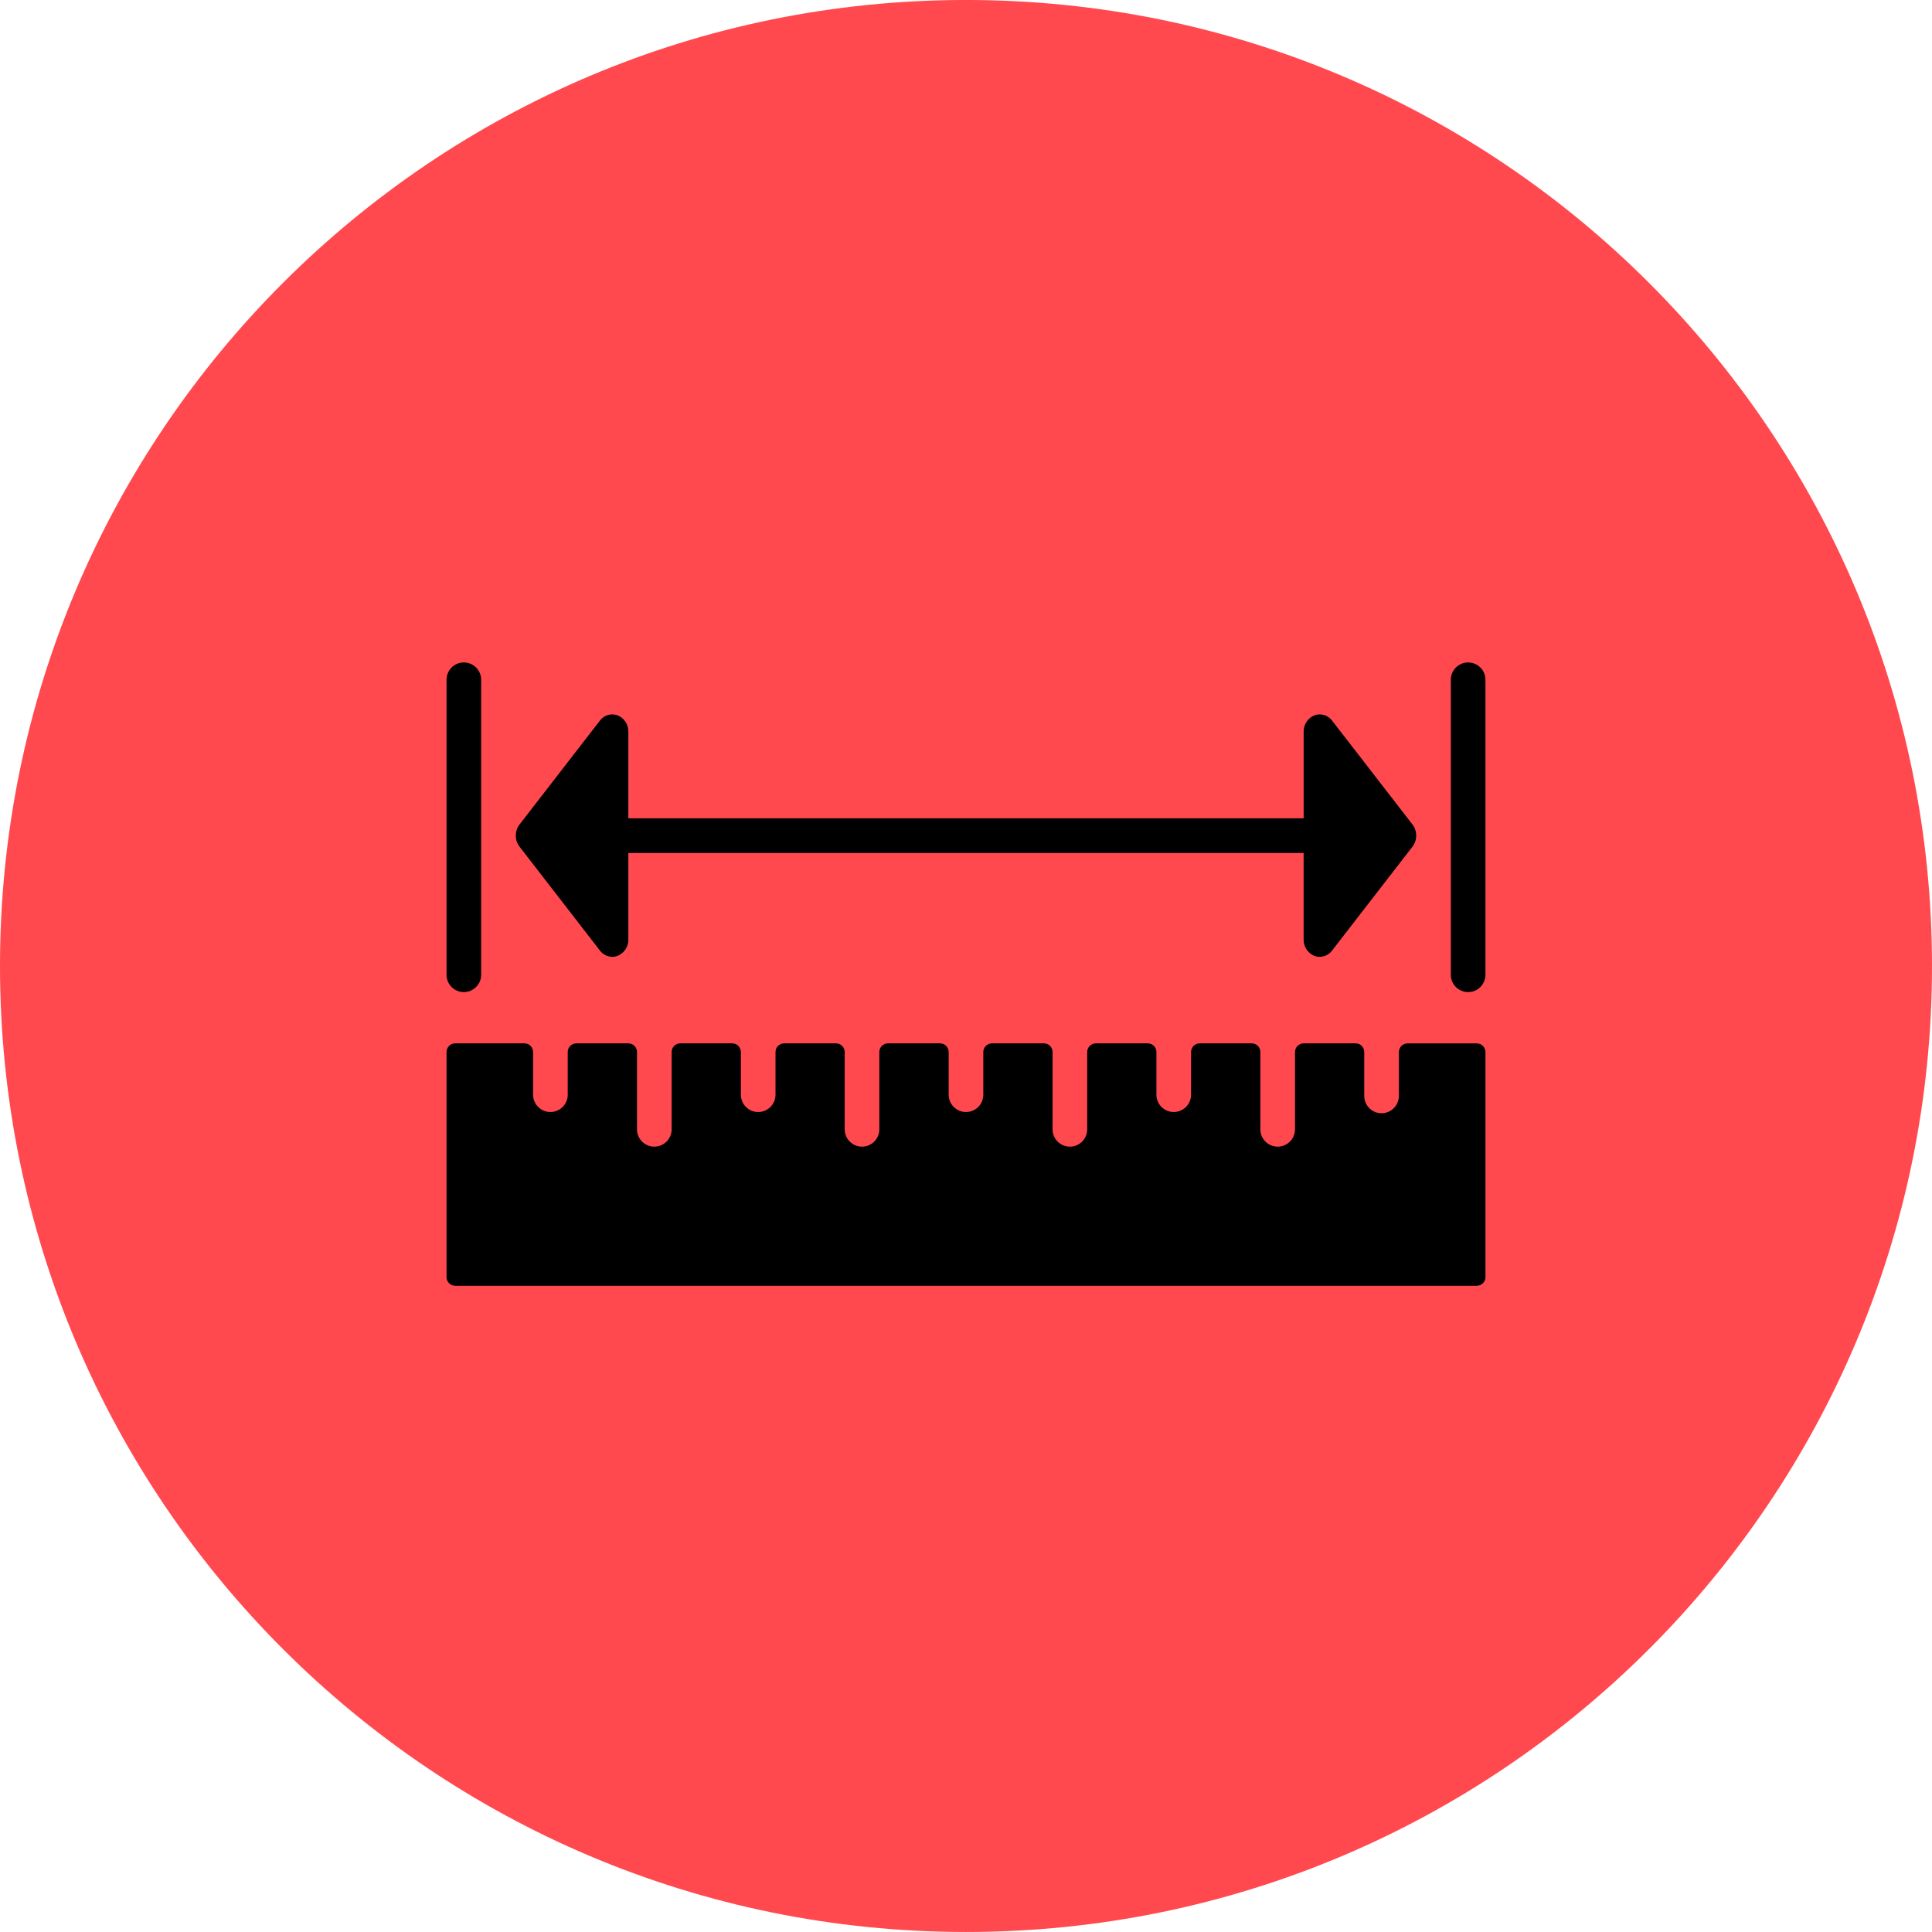
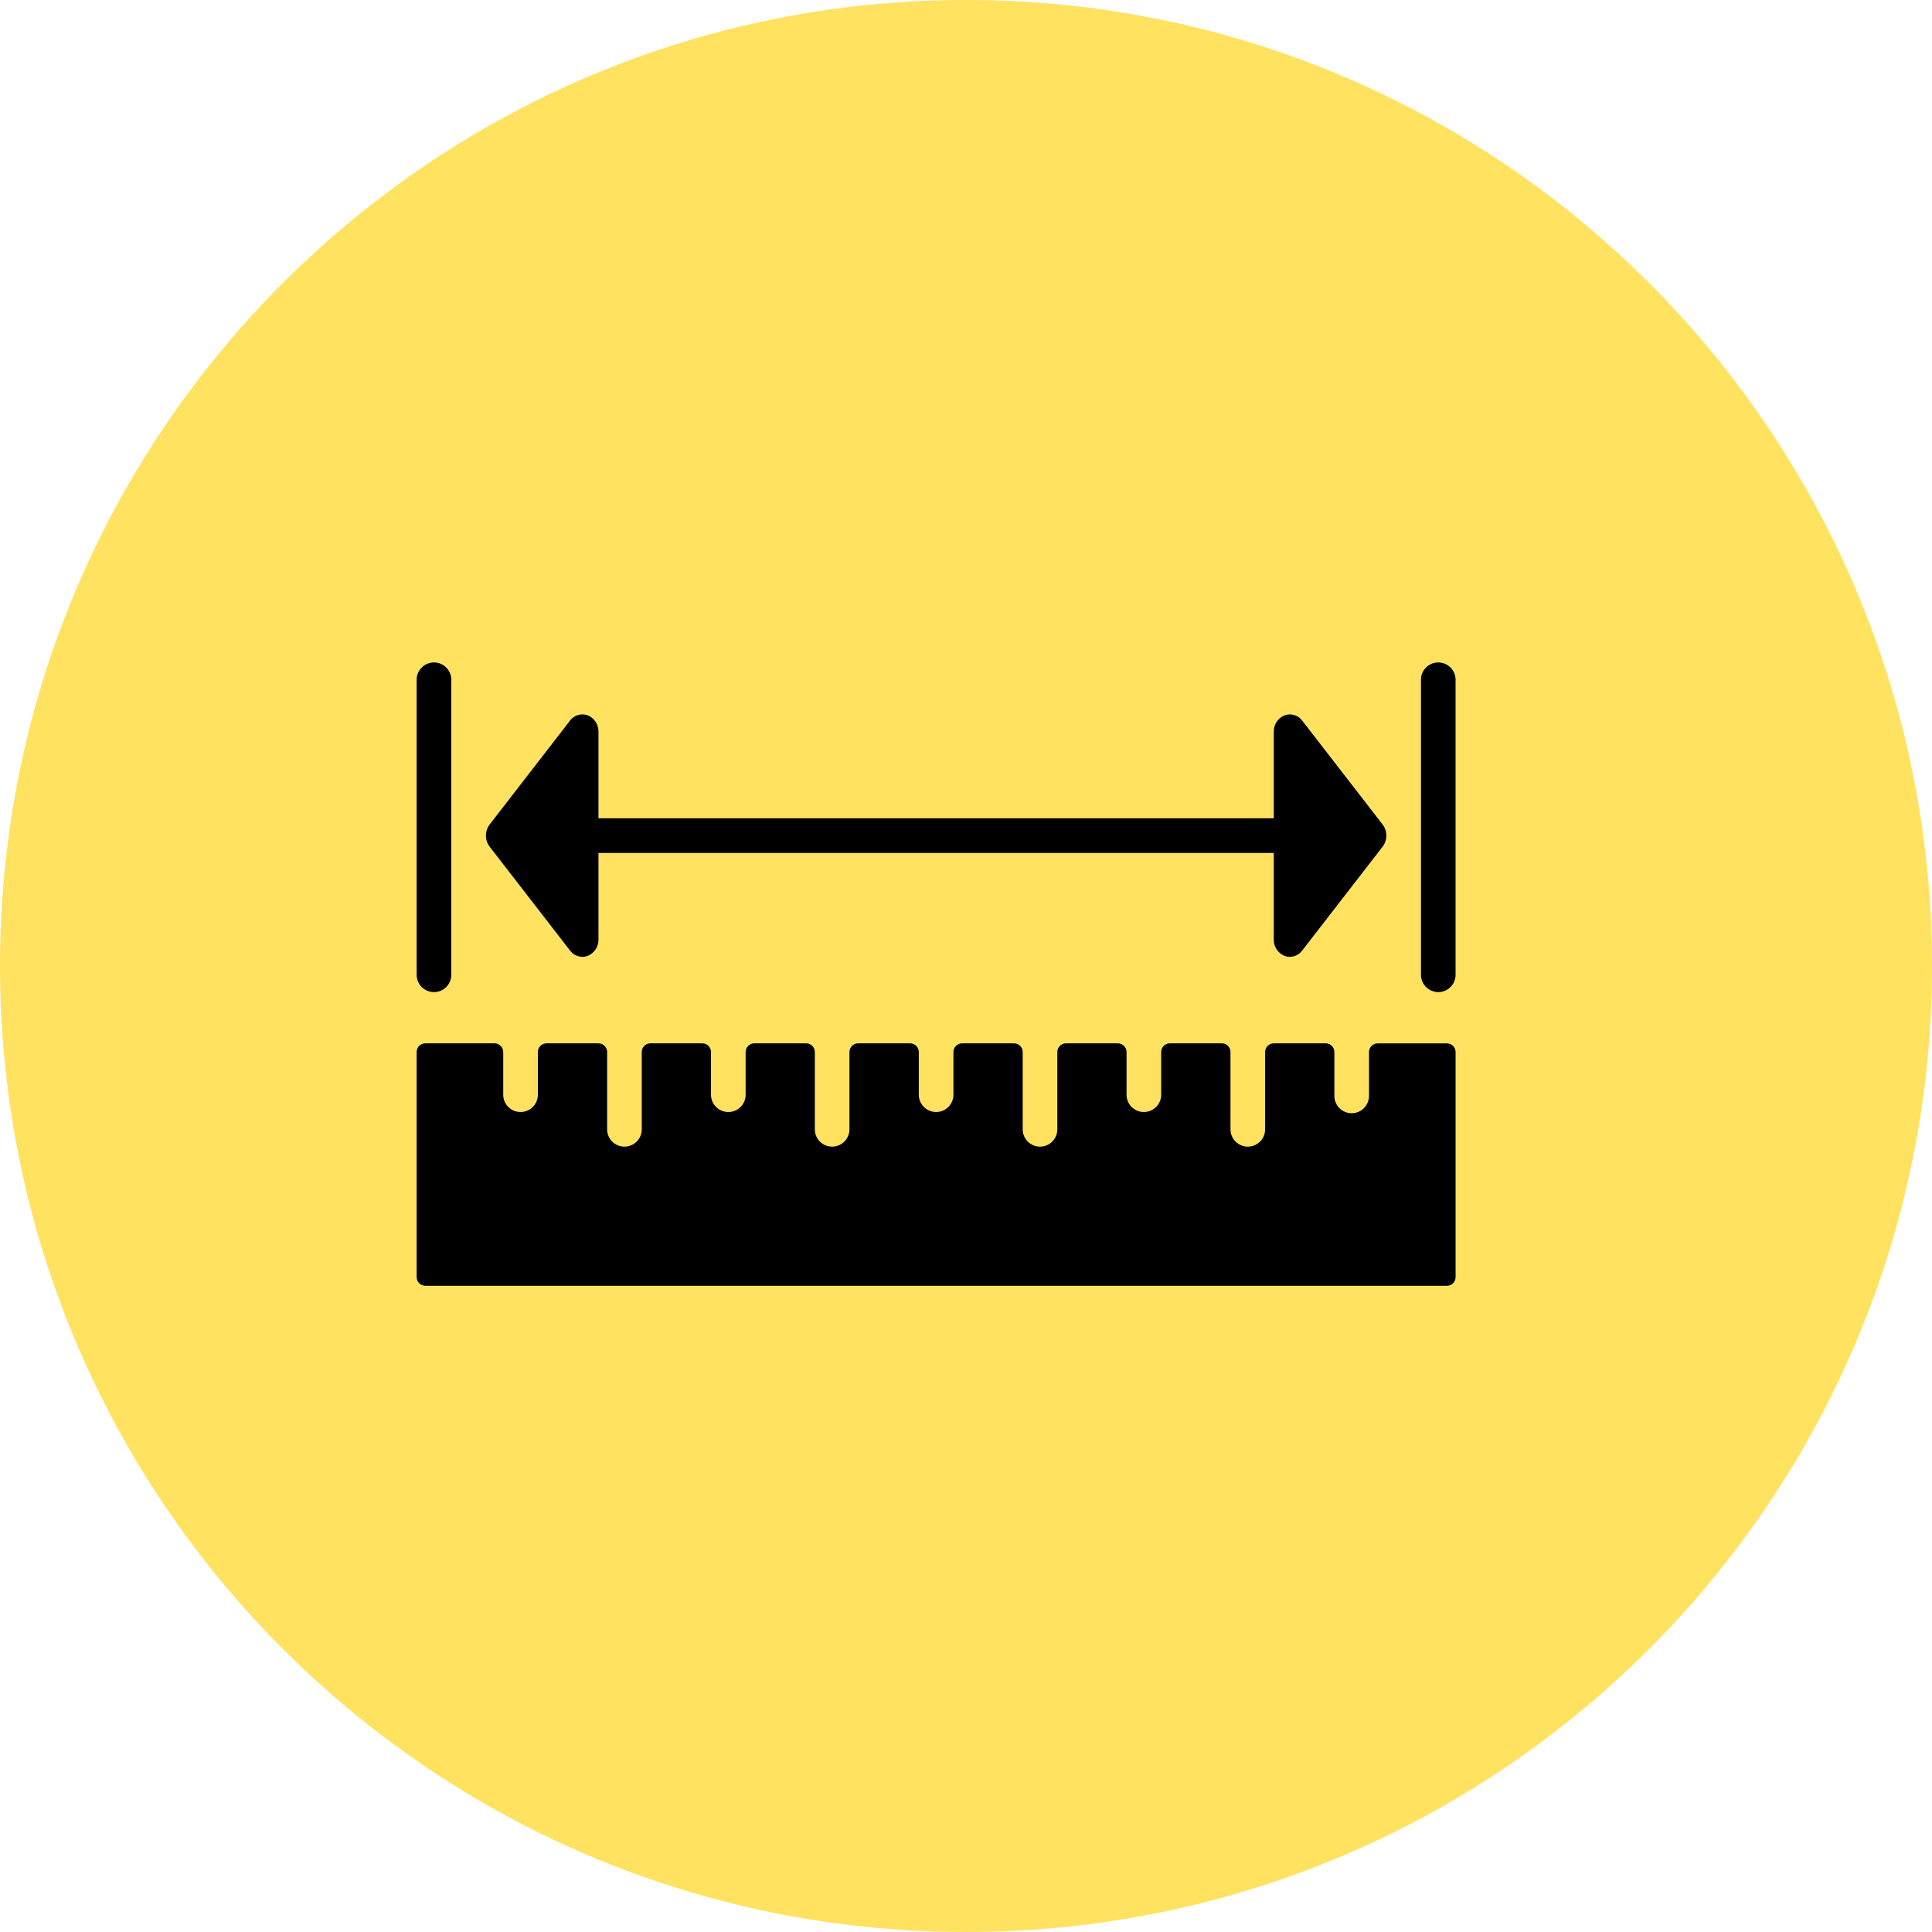
<svg xmlns="http://www.w3.org/2000/svg" width="92.344" height="92.344" viewBox="0 0 92.344 92.344">
  <defs>
    <clipPath id="clip-path">
-       <rect id="Rectángulo_401506" data-name="Rectángulo 401506" width="92.344" height="92.344" fill="#ff494f" />
+       <rect id="Rectángulo_401506" data-name="Rectángulo 401506" width="92.344" height="92.344" fill="none" />
    </clipPath>
  </defs>
-   <g id="Grupo_1113912" data-name="Grupo 1113912" transform="translate(-317.708 -3536.337)">
-     <g id="Grupo_1113454" data-name="Grupo 1113454" transform="translate(317.708 3536.337)">
+   <g id="Grupo_1113917" data-name="Grupo 1113917" transform="translate(-759.378 -3536.337)">
+     <g id="Grupo_1113439" data-name="Grupo 1113439" transform="translate(759.378 3536.337)">
      <g id="Grupo_1099827" data-name="Grupo 1099827" clip-path="url(#clip-path)">
-         <path id="Trazado_883915" data-name="Trazado 883915" d="M92.344,46.173A46.172,46.172,0,1,1,46.172,0,46.172,46.172,0,0,1,92.344,46.173" transform="translate(0 -0.001)" fill="#ff494f" />
+         <path id="Trazado_883915" data-name="Trazado 883915" d="M92.344,46.173A46.172,46.172,0,1,1,46.172,0,46.172,46.172,0,0,1,92.344,46.173" transform="translate(0 -0.001)" fill="#ffe260" />
      </g>
    </g>
-     <g id="medida" transform="translate(339.051 3465.6)">
+     <g id="medida" transform="translate(779.293 3465.6)">
      <g id="Grupo_1113447" data-name="Grupo 1113447" transform="translate(0 102.4)">
        <g id="Grupo_1113446" data-name="Grupo 1113446" transform="translate(0 0)">
          <path id="Trazado_894991" data-name="Trazado 894991" d="M.828,102.4a.827.827,0,0,0-.828.828V117.3a.828.828,0,1,0,1.655,0v-14.07A.827.827,0,0,0,.828,102.4Z" transform="translate(0 -102.4)" />
        </g>
      </g>
      <g id="Grupo_1113449" data-name="Grupo 1113449" transform="translate(48.002 102.4)">
        <g id="Grupo_1113448" data-name="Grupo 1113448" transform="translate(0 0)">
          <path id="Trazado_894992" data-name="Trazado 894992" d="M495.762,102.4a.827.827,0,0,0-.828.828V117.3a.828.828,0,1,0,1.655,0v-14.07A.827.827,0,0,0,495.762,102.4Z" transform="translate(-494.934 -102.4)" />
        </g>
      </g>
      <g id="Grupo_1113451" data-name="Grupo 1113451" transform="translate(0 120.608)">
        <g id="Grupo_1113450" data-name="Grupo 1113450" transform="translate(0 0)">
          <path id="Trazado_894993" data-name="Trazado 894993" d="M49.243,290.133h-3.31a.414.414,0,0,0-.414.414v2.068a.828.828,0,1,1-1.655,0v-2.07a.414.414,0,0,0-.414-.414H40.968a.414.414,0,0,0-.414.414v3.724a.828.828,0,0,1-1.655,0l0-3.724a.414.414,0,0,0-.414-.414H36a.414.414,0,0,0-.414.414v2.069a.828.828,0,0,1-1.655,0v-2.069a.414.414,0,0,0-.414-.414H31.036a.414.414,0,0,0-.414.414v3.724a.828.828,0,0,1-1.655,0v-3.724a.414.414,0,0,0-.414-.414H26.07a.414.414,0,0,0-.414.414v2.069a.828.828,0,0,1-1.655,0v-2.069a.414.414,0,0,0-.414-.414H21.1a.414.414,0,0,0-.414.414v3.724a.828.828,0,0,1-1.655,0v-3.724a.414.414,0,0,0-.414-.414H16.138a.414.414,0,0,0-.414.414v2.069a.828.828,0,0,1-1.655,0v-2.069a.414.414,0,0,0-.414-.414H11.173a.414.414,0,0,0-.414.414v3.724a.828.828,0,0,1-1.655,0v-3.724a.414.414,0,0,0-.414-.414H6.207a.414.414,0,0,0-.414.414v2.069a.828.828,0,0,1-1.655,0v-2.069a.414.414,0,0,0-.414-.414H.414a.414.414,0,0,0-.414.414v10.759a.414.414,0,0,0,.414.414h48.83a.414.414,0,0,0,.414-.414V290.547A.414.414,0,0,0,49.243,290.133Z" transform="translate(0 -290.133)" />
        </g>
      </g>
      <g id="Grupo_1113453" data-name="Grupo 1113453" transform="translate(3.311 104.882)">
        <g id="Grupo_1113452" data-name="Grupo 1113452" transform="translate(0 0)">
          <path id="Trazado_894994" data-name="Trazado 894994" d="M76.992,133.256l-3.843-4.966a.737.737,0,0,0-.852-.248.829.829,0,0,0-.506.779v4.138H39.513V128.82a.827.827,0,0,0-.506-.778.734.734,0,0,0-.852.248l-3.843,4.966a.878.878,0,0,0,0,1.06l3.843,4.966a.748.748,0,0,0,.59.3.723.723,0,0,0,.262-.05.828.828,0,0,0,.506-.778v-4.138H71.79v4.138a.827.827,0,0,0,.506.778.723.723,0,0,0,.262.05.751.751,0,0,0,.591-.3l3.843-4.966a.878.878,0,0,0,0-1.061Z" transform="translate(-34.134 -127.993)" />
        </g>
      </g>
    </g>
  </g>
</svg>
